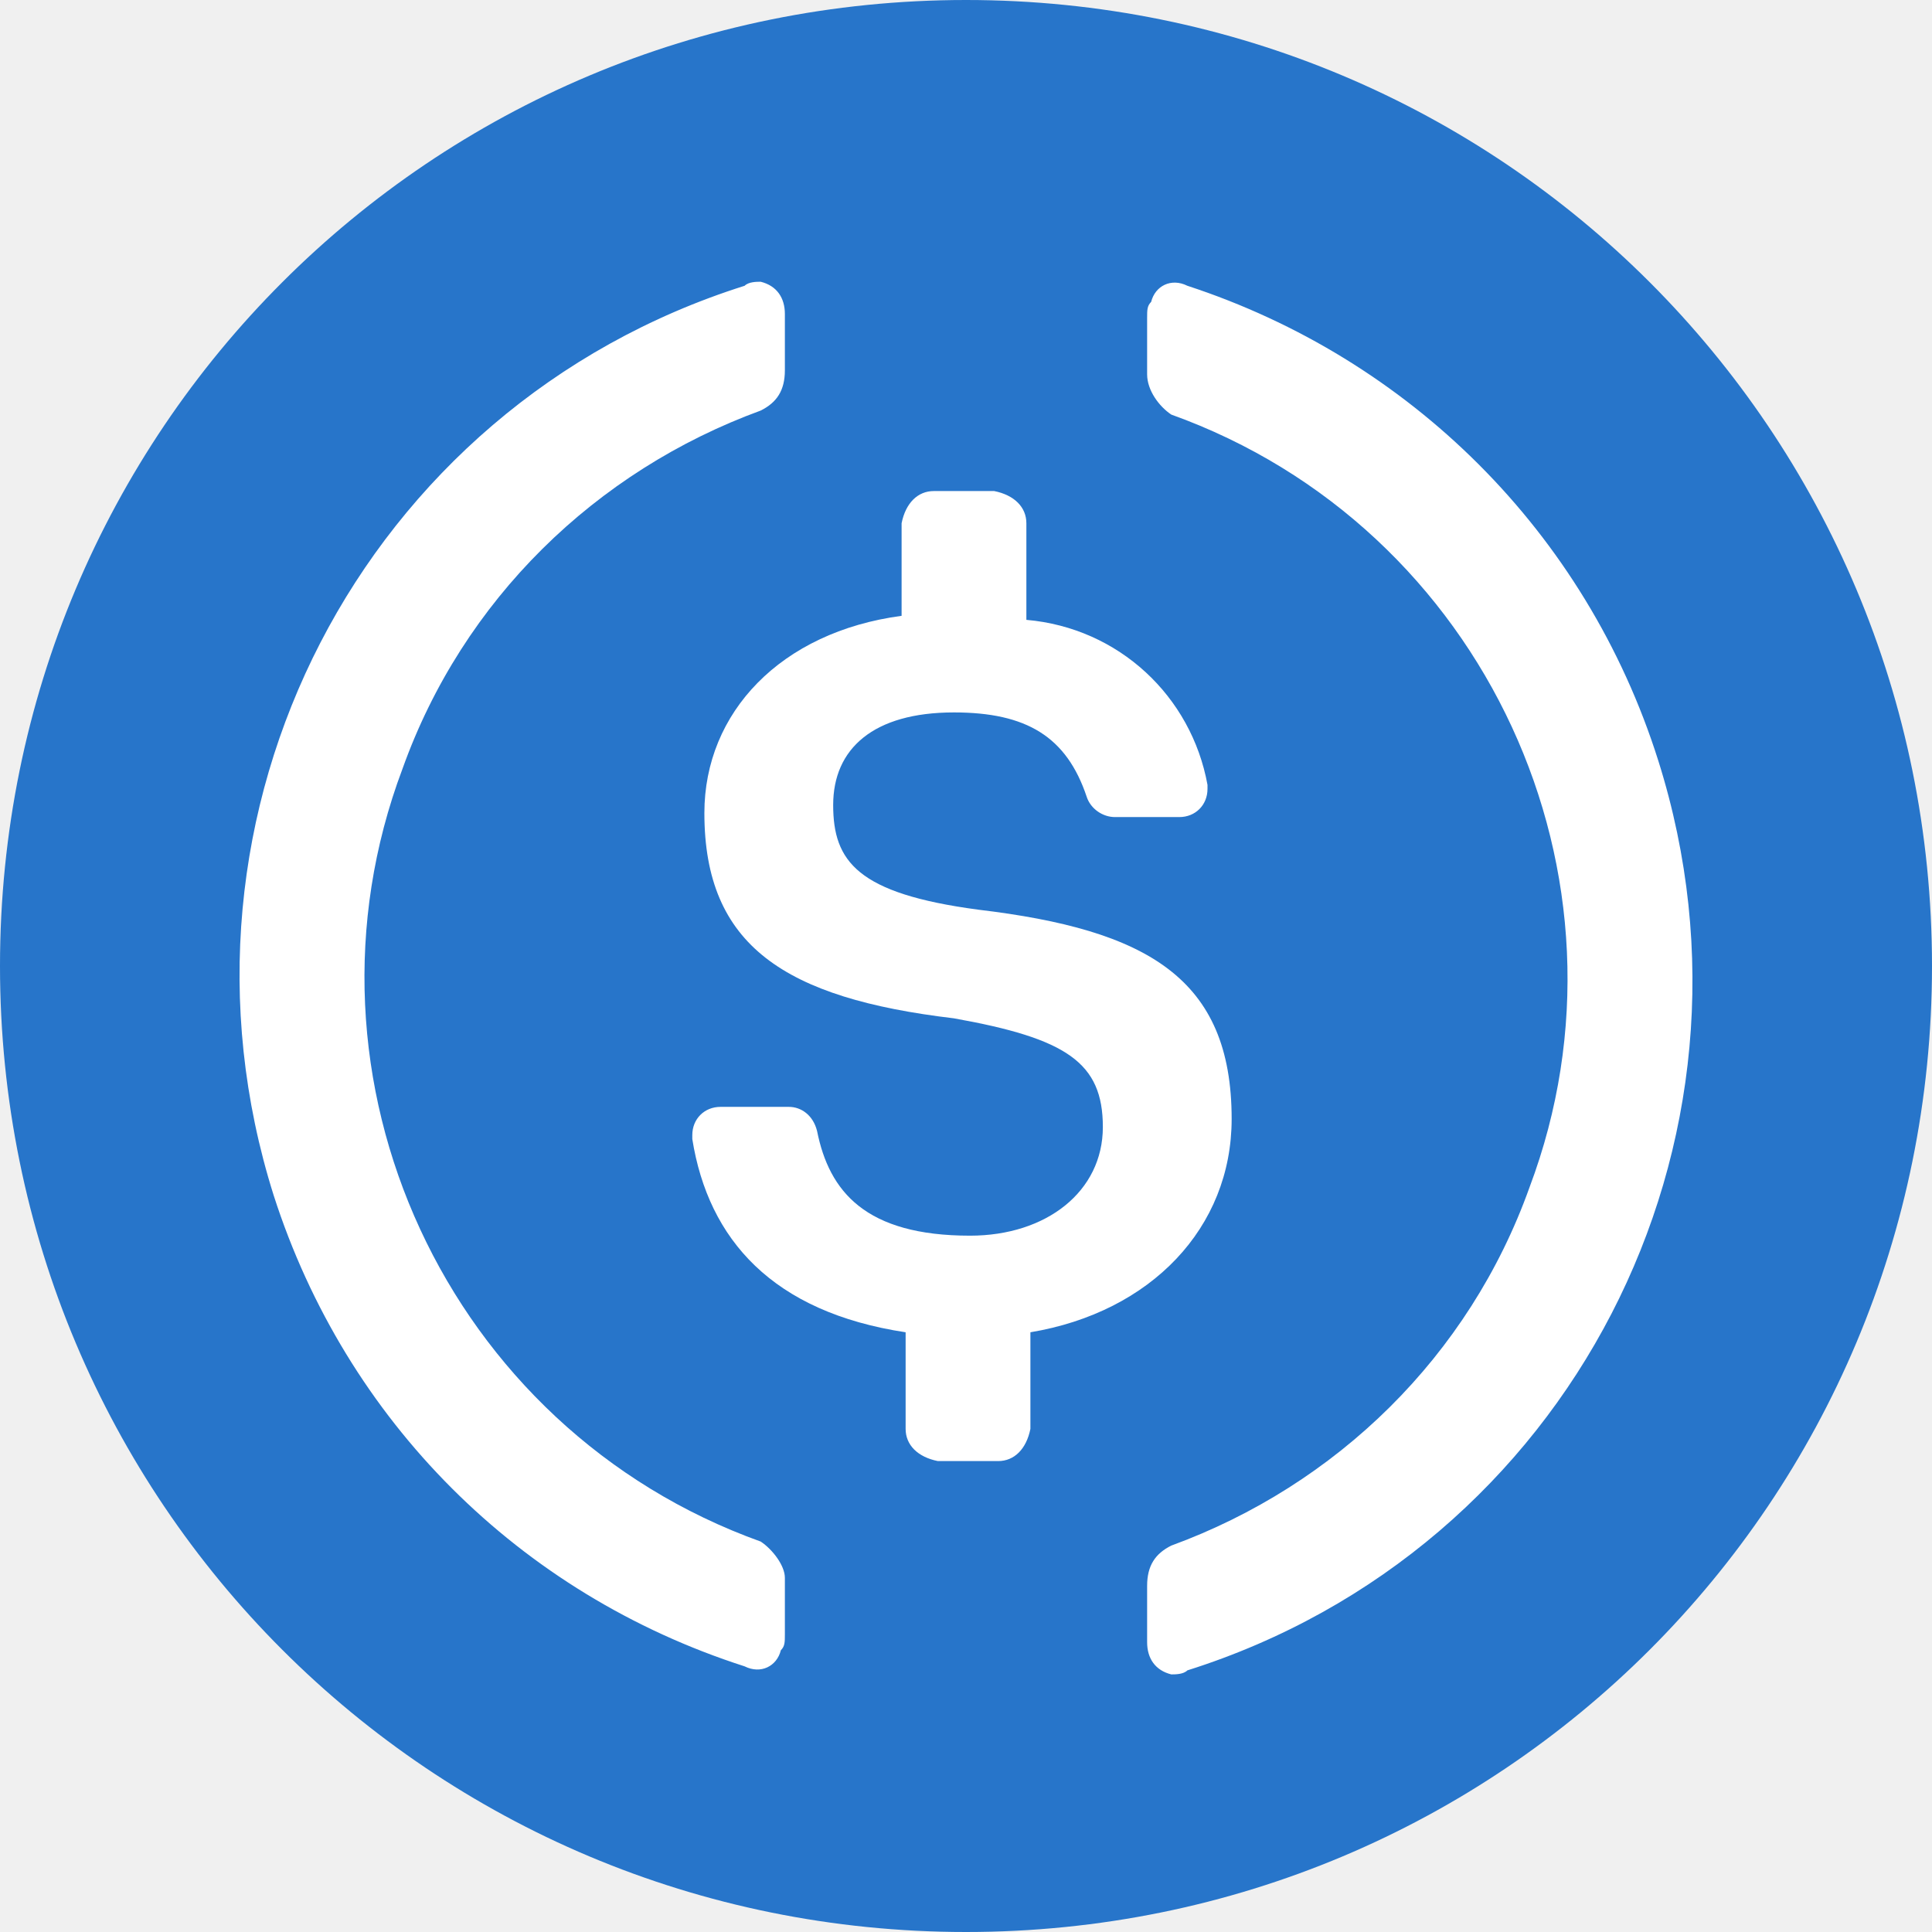
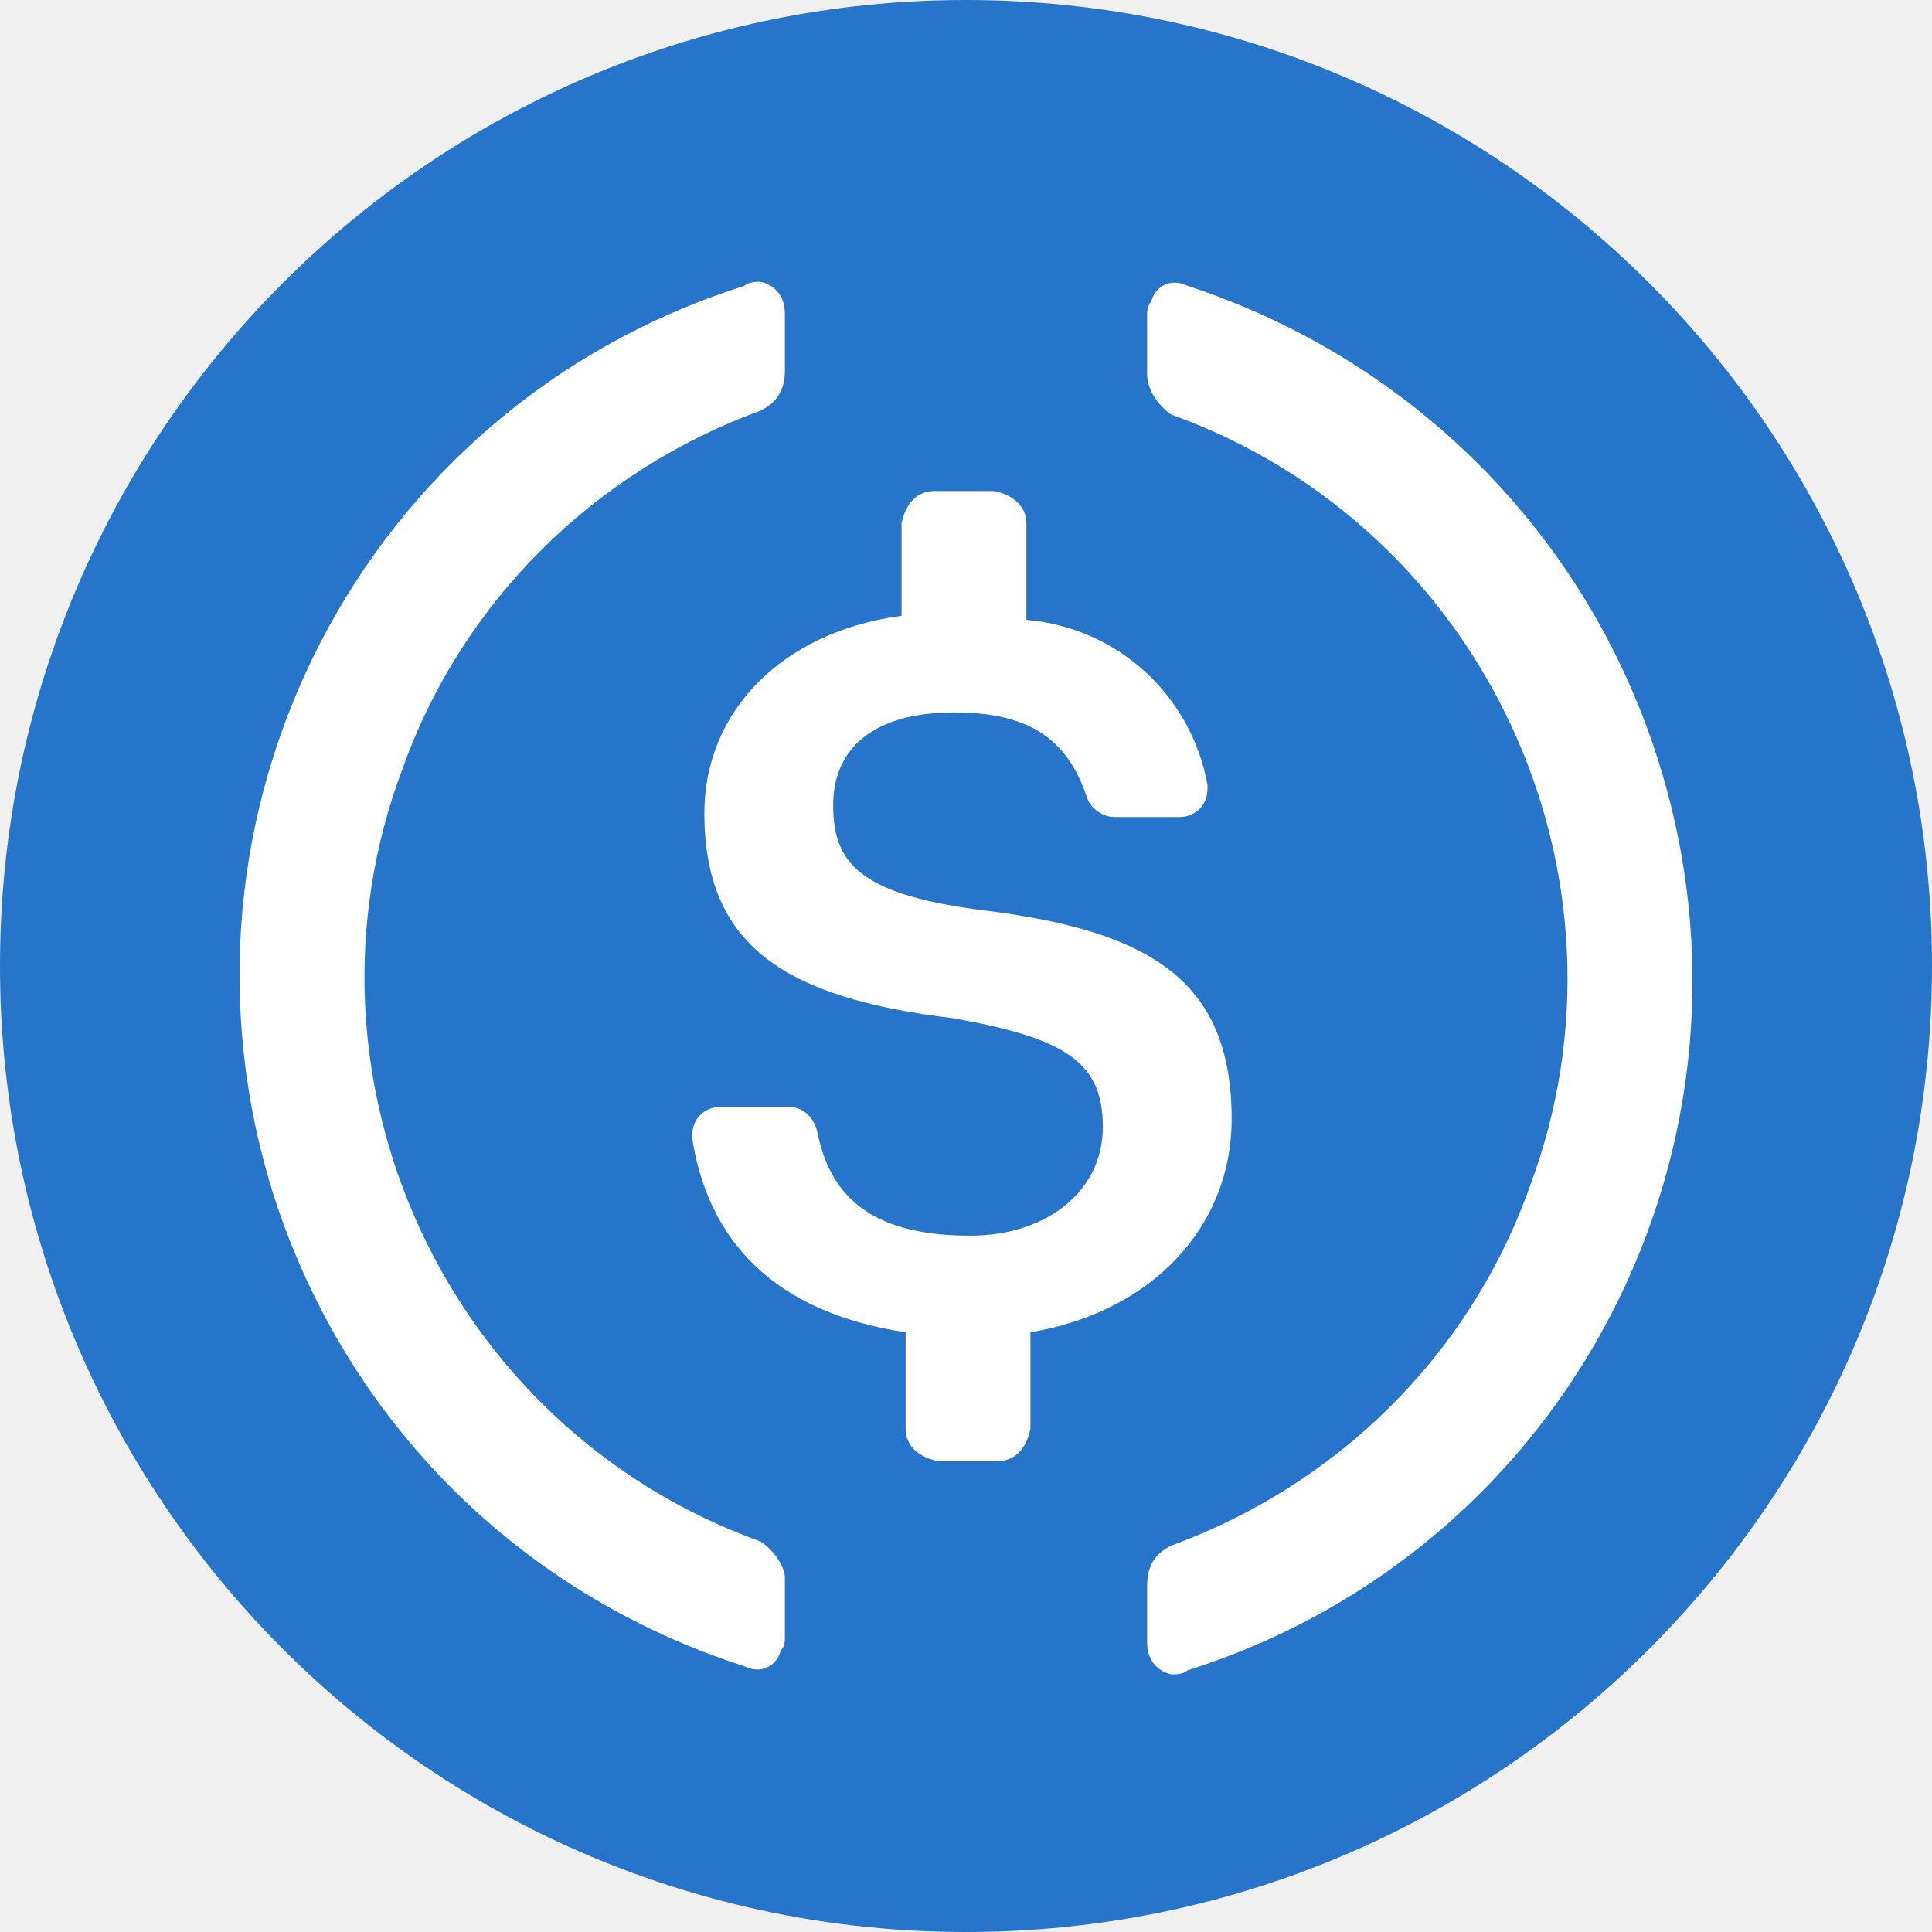
- <svg xmlns="http://www.w3.org/2000/svg" viewBox="0 0 2000 2000">
-   <path fill="#2775ca" d="M1000 2000c554.17 0 1000-445.83 1000-1000S1554.17 0 1000 0 0 445.83 0 1000s445.83 1000 1000 1000" />
-   <path fill="#fff" d="M1275 1158.33c0-145.83-87.5-195.83-262.5-216.66-125-16.67-150-50-150-108.34s41.67-95.83 125-95.83c75 0 116.67 25 137.5 87.5 4.17 12.5 16.67 20.83 29.17 20.83h66.66c16.67 0 29.17-12.5 29.17-29.16v-4.17c-16.67-91.67-91.67-162.5-187.5-170.83v-100c0-16.67-12.5-29.17-33.33-33.34h-62.5c-16.67 0-29.17 12.5-33.34 33.34v95.83c-125 16.67-204.16 100-204.16 204.17 0 137.5 83.33 191.66 258.33 212.5 116.67 20.83 154.17 45.83 154.17 112.5s-58.34 112.5-137.5 112.5c-108.34 0-145.84-45.84-158.34-108.34-4.16-16.66-16.66-25-29.16-25h-70.84c-16.66 0-29.16 12.5-29.16 29.17v4.17c16.66 104.16 83.33 179.16 220.83 200v100c0 16.66 12.5 29.16 33.33 33.33h62.5c16.67 0 29.17-12.5 33.34-33.33v-100c125-20.84 208.33-108.34 208.33-220.84" />
-   <path fill="#fff" d="M787.5 1595.83c-325-116.66-491.67-479.16-370.83-800 62.5-175 200-308.33 370.83-370.83 16.67-8.33 25-20.83 25-41.67V325c0-16.67-8.33-29.17-25-33.33-4.17 0-12.5 0-16.67 4.16-395.83 125-612.5 545.84-487.5 941.67 75 233.33 254.17 412.5 487.5 487.5 16.67 8.33 33.34 0 37.5-16.67 4.17-4.16 4.17-8.33 4.17-16.66v-58.34c0-12.5-12.5-29.16-25-37.5m441.67-1300c-16.67-8.33-33.34 0-37.5 16.67-4.17 4.17-4.17 8.33-4.17 16.67v58.33c0 16.67 12.5 33.33 25 41.67 325 116.66 491.67 479.16 370.83 800-62.5 175-200 308.33-370.83 370.83-16.67 8.33-25 20.83-25 41.67V1700c0 16.67 8.33 29.17 25 33.33 4.17 0 12.5 0 16.67-4.16 395.83-125 612.5-545.84 487.5-941.67-75-237.5-258.34-416.67-487.5-491.67" />
+ <svg xmlns="http://www.w3.org/2000/svg" viewBox="0 0 128 128">
+   <circle cx="64" cy="64" r="64" fill="#2775CA" />
+   <path fill="#fff" d="M81.6 74.133C81.6 64.8 76 61.6 64.8 60.267c-8-1.067-9.6-3.2-9.6-6.934s2.667-6.133 8-6.133c4.8 0 7.467 1.6 8.8 5.6.267.8 1.067 1.333 1.867 1.333h4.266c1.067 0 1.867-.8 1.867-1.866V52c-1.067-5.867-5.867-10.4-12-10.933v-6.4c0-1.067-.8-1.867-2.133-2.134h-4c-1.067 0-1.867.8-2.134 2.134V40.8c-8 1.067-13.066 6.4-13.066 13.067 0 8.8 5.333 12.266 16.533 13.6 7.467 1.333 9.867 2.933 9.867 7.2s-3.734 7.2-8.8 7.2c-6.934 0-9.334-2.934-10.134-6.934-.266-1.066-1.066-1.6-1.866-1.6h-4.534c-1.066 0-1.866.8-1.866 1.867v.267C46.933 82.133 51.2 86.933 60 88.267v6.4c0 1.066.8 1.866 2.133 2.133h4c1.067 0 1.867-.8 2.134-2.133v-6.4c8-1.334 13.333-6.934 13.333-14.134" />
+   <path fill="#fff" d="M50.4 102.133c-20.8-7.466-31.467-30.666-23.733-51.2 4-11.2 12.8-19.733 23.733-23.733 1.067-.533 1.6-1.333 1.6-2.667V20.8c0-1.067-.533-1.867-1.6-2.133-.267 0-.8 0-1.067.266-25.333 8-39.2 34.934-31.2 60.267 4.8 14.933 16.267 26.4 31.2 31.2 1.067.533 2.134 0 2.4-1.067.267-.266.267-.533.267-1.066v-3.734c0-.8-.8-1.866-1.6-2.4m28.267-83.2c-1.067-.533-2.134 0-2.4 1.067-.267.267-.267.533-.267 1.067V24.8c0 1.067.8 2.133 1.6 2.667 20.8 7.466 31.467 30.666 23.733 51.2-4 11.2-12.8 19.733-23.733 23.733-1.067.533-1.6 1.333-1.6 2.667v3.733c0 1.067.533 1.867 1.6 2.133.267 0 .8 0 1.067-.266 25.333-8 39.2-34.934 31.2-60.267-4.8-15.2-16.534-26.667-31.2-31.467" />
</svg>
